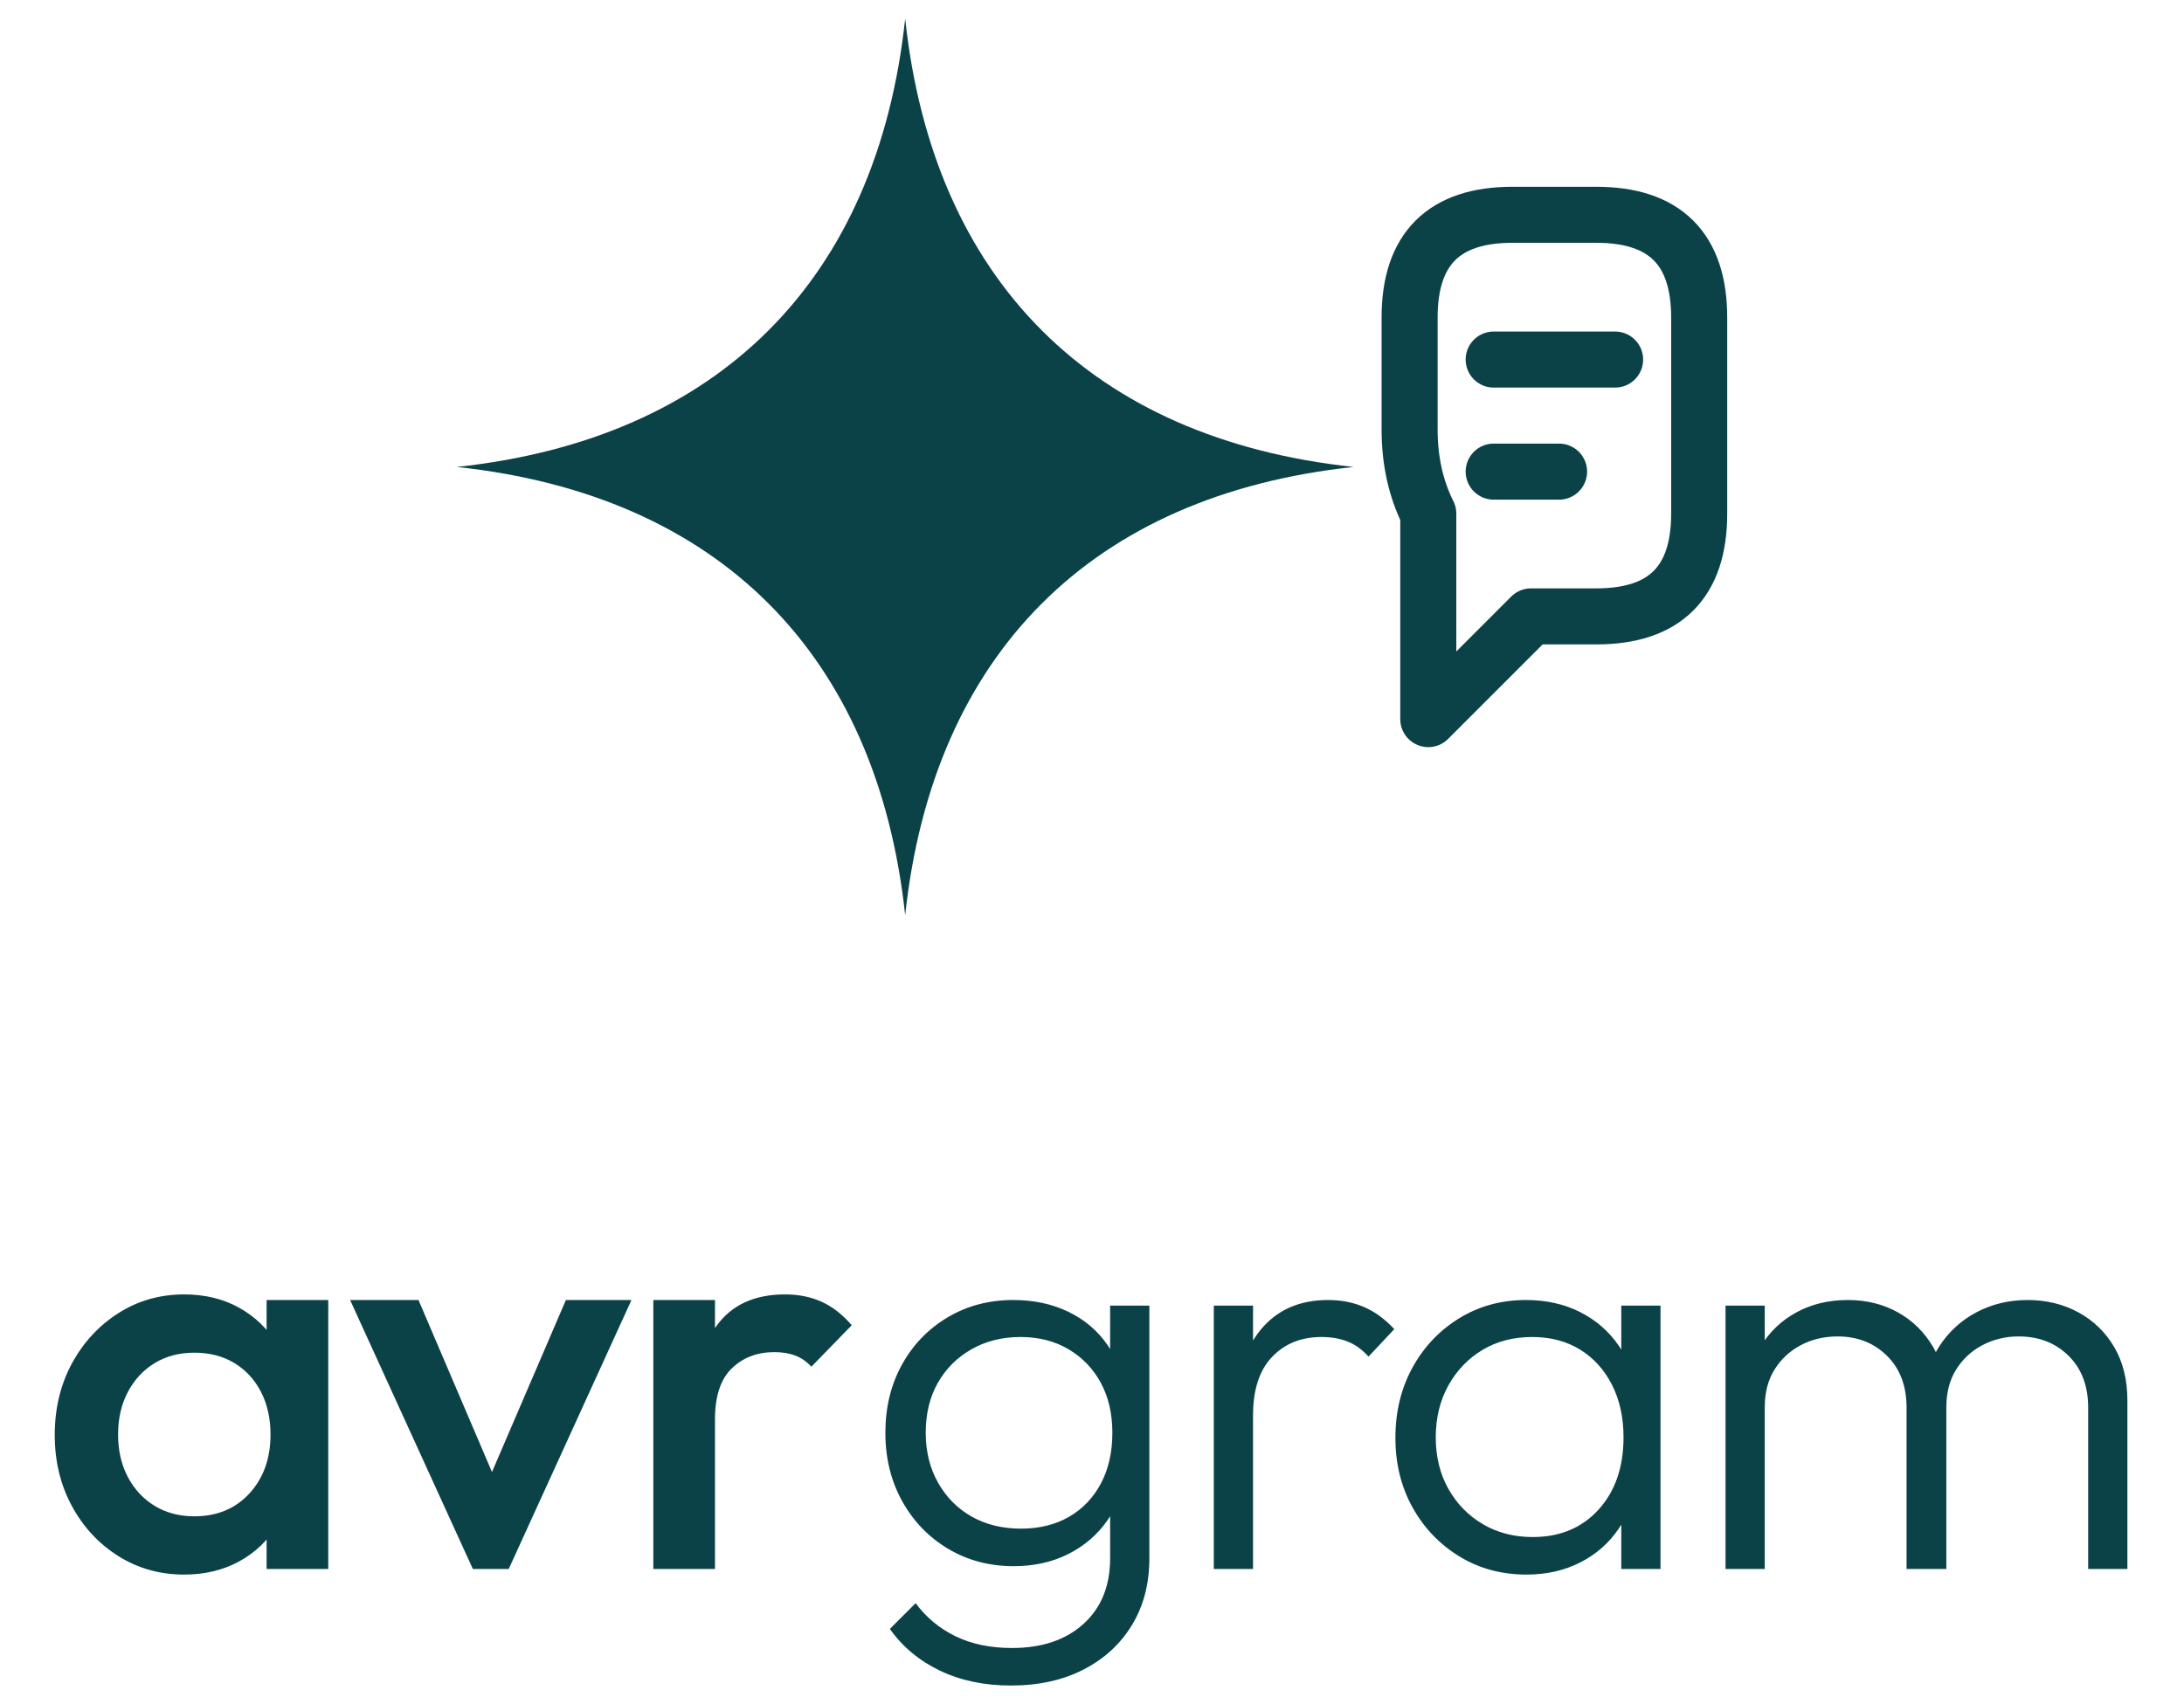
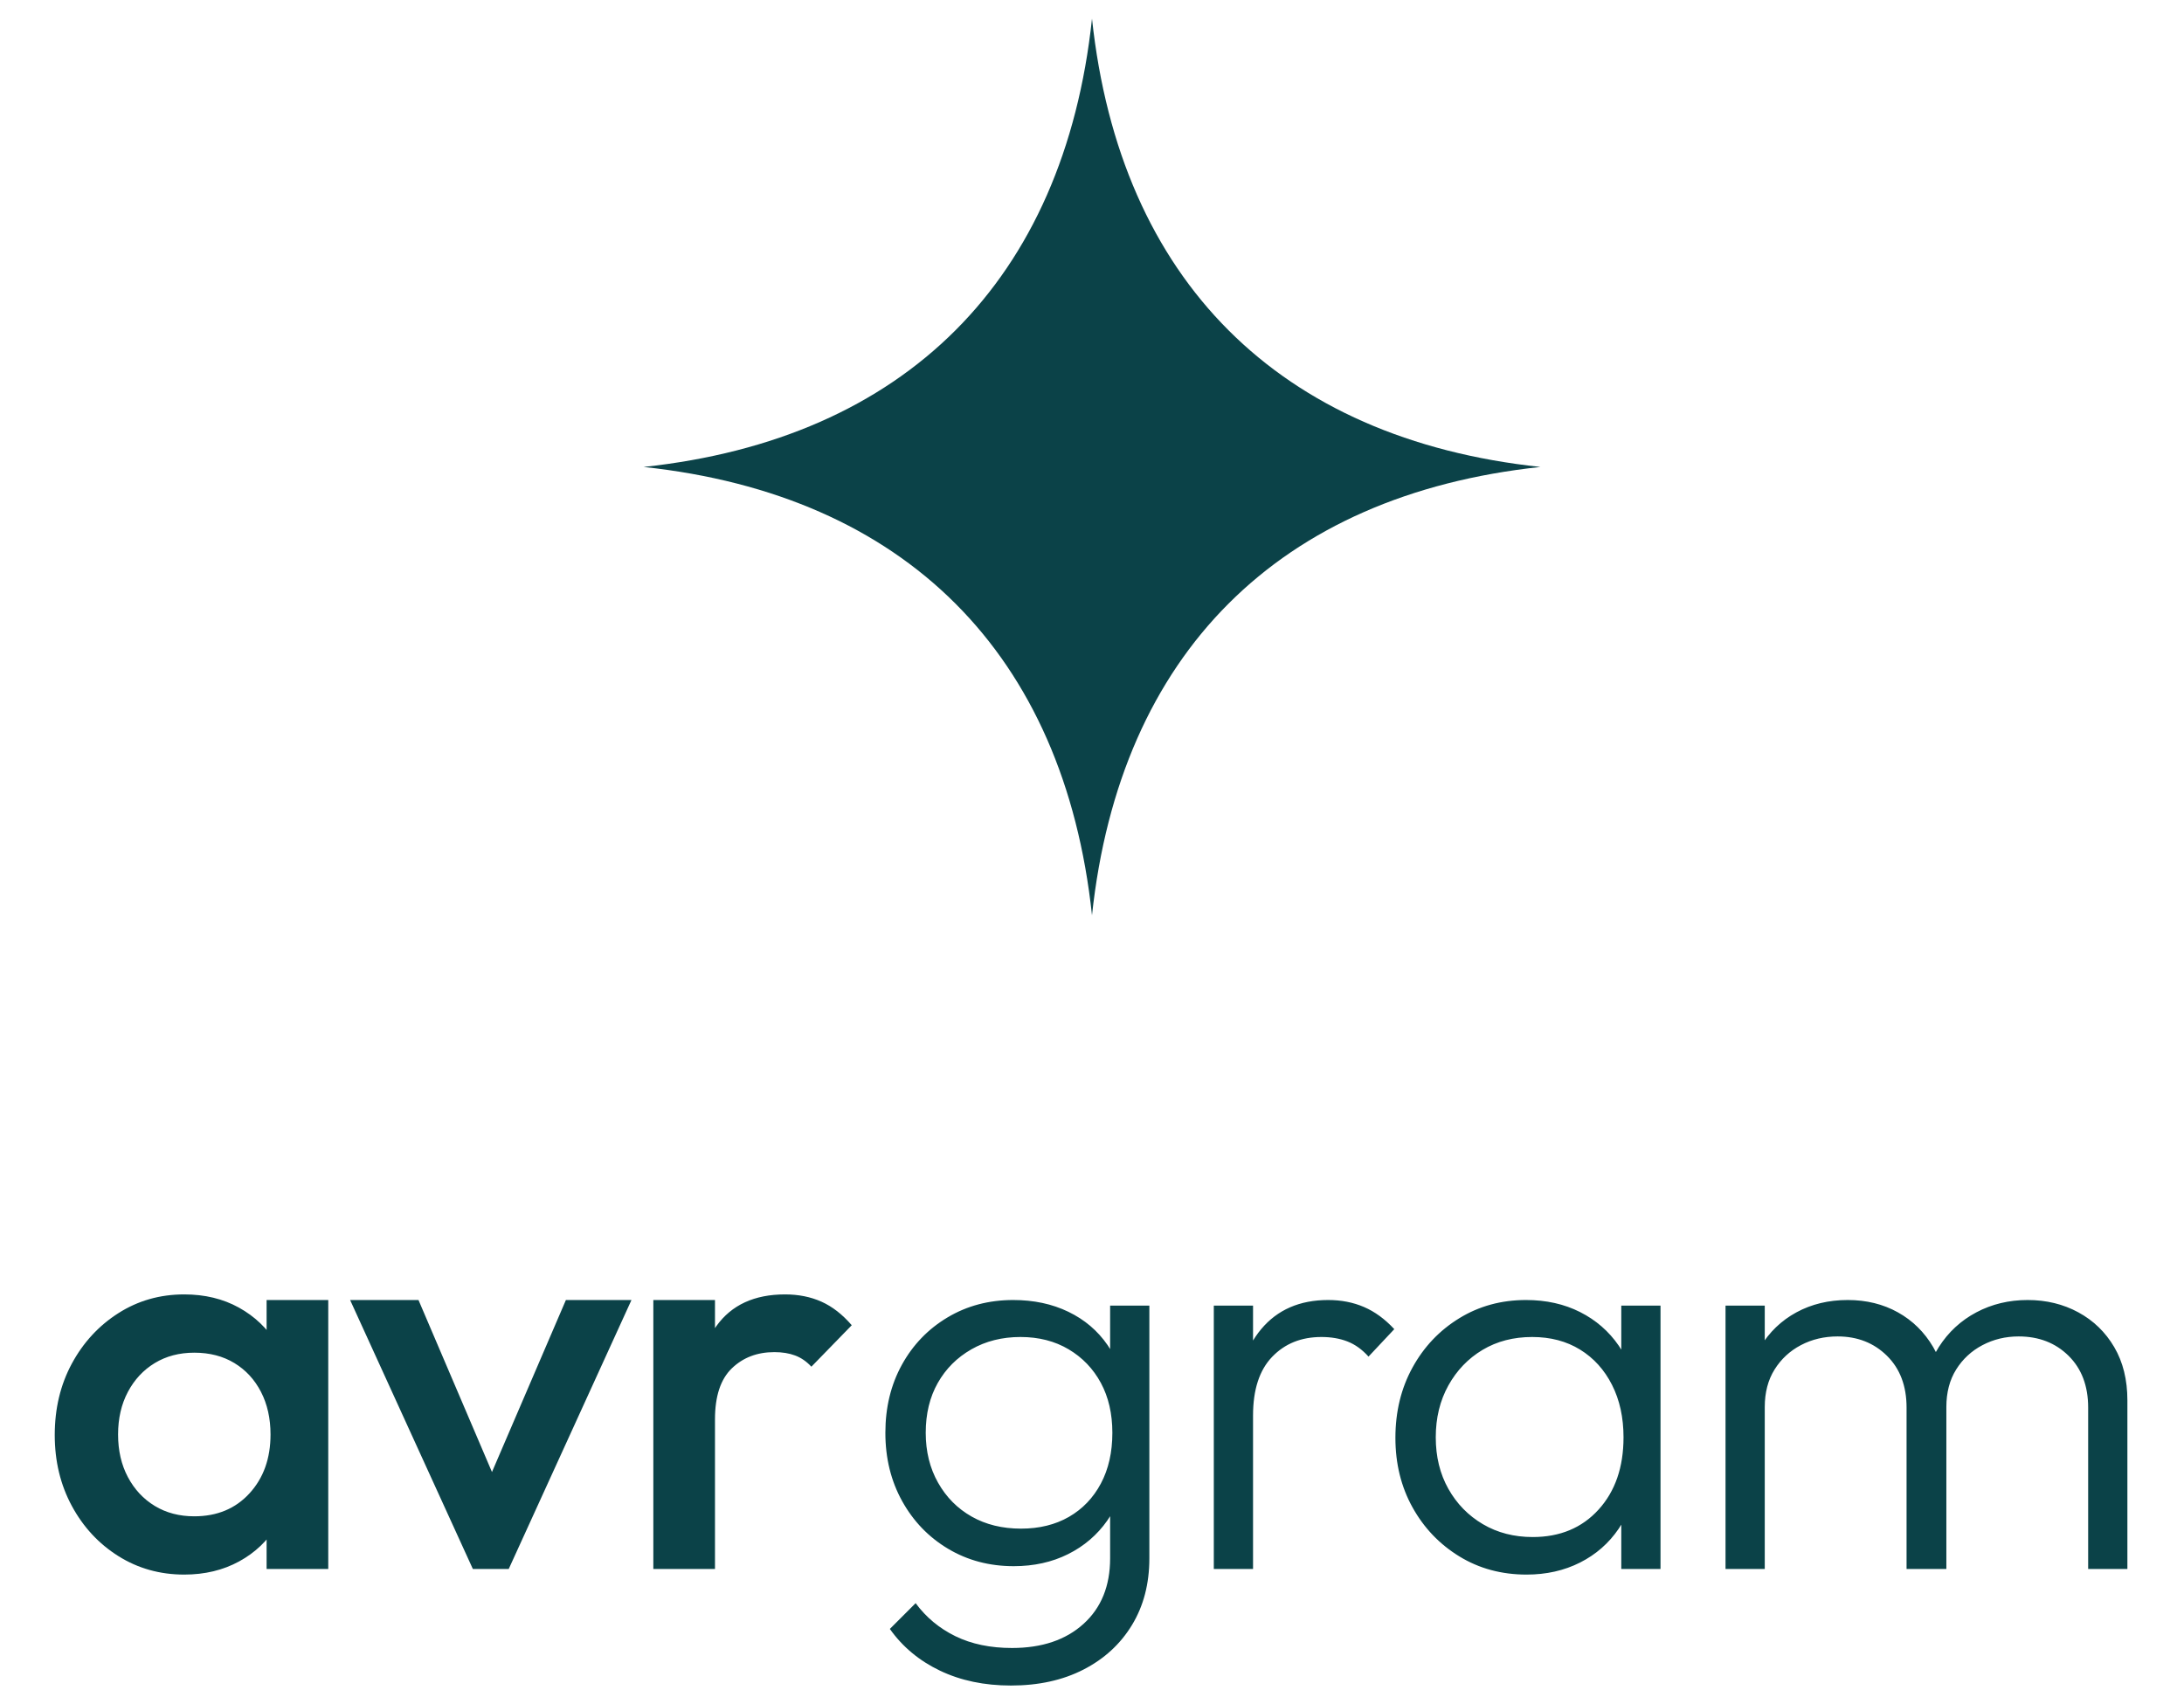
<svg xmlns="http://www.w3.org/2000/svg" viewBox="0 0 233.8 182.4">
-   <g transform="translate(46.9 0)">
+   <g transform="translate(66.9 0)">
    <path fill="#0B4248" d="M50 2 C53 30 70 47 98 50 C70 53 53 70 50 98 C47 70 30 53 2 50 C30 47 47 30 50 2Z" />
-     <path d="M115 23 H124 Q135 23 135 34 V55 Q135 66 124 66 H117 L106 77 V55 Q104 51 104 46 V34 Q104 23 115 23 Z" stroke="#0B4248" fill="none" stroke-width="6" stroke-linecap="round" stroke-linejoin="round" />
-     <path d="M113 38.5 H126 M113 50.5 H120" stroke="#0B4248" fill="none" stroke-width="6" stroke-linecap="round" stroke-linejoin="round" />
  </g>
  <path fill="#0B4248" d="M19.72 168.6Q15.82 168.6 12.67 166.62Q9.52 164.64 7.69 161.25Q5.86 157.86 5.86 153.66Q5.86 149.4 7.69 146.01Q9.52 142.62 12.67 140.61Q15.82 138.6 19.72 138.6Q23.02 138.6 25.57 140.01Q28.12 141.42 29.62 143.88Q31.12 146.34 31.12 149.46V157.74Q31.12 160.86 29.65 163.32Q28.18 165.78 25.6 167.19Q23.02 168.6 19.72 168.6ZM20.8 162.36Q24.46 162.36 26.71 159.9Q28.96 157.44 28.96 153.6Q28.96 151.02 27.94 149.04Q26.92 147.06 25.09 145.95Q23.26 144.84 20.8 144.84Q18.4 144.84 16.57 145.95Q14.74 147.06 13.69 149.04Q12.64 151.02 12.64 153.6Q12.64 156.18 13.69 158.16Q14.74 160.14 16.57 161.25Q18.4 162.36 20.8 162.36ZM28.54 168.0V160.26L29.68 153.24L28.54 146.28V139.2H35.14V168.0Z M50.62 168.0 37.48 139.2H44.8L54.82 162.66H50.5L60.58 139.2H67.6L54.46 168.0Z M69.94 168.0V139.2H76.54V168.0ZM76.54 151.98 74.26 150.84Q74.26 145.38 76.69 141.99Q79.12 138.6 84.04 138.6Q86.2 138.6 87.94 139.38Q89.68 140.16 91.18 141.9L86.86 146.34Q86.08 145.5 85.12 145.14Q84.16 144.78 82.9 144.78Q80.14 144.78 78.34 146.52Q76.54 148.26 76.54 151.98Z" />
  <path fill="#0B4248" d="M108.22 180.48Q103.96 180.48 100.63 178.89Q97.3 177.3 95.26 174.42L98.02 171.66Q99.7 173.94 102.28 175.2Q104.86 176.46 108.34 176.46Q113.14 176.46 115.99 173.88Q118.84 171.3 118.84 166.86V159.84L119.68 153.42L118.84 147.06V139.8H123.04V166.86Q123.04 170.94 121.18 174.0Q119.32 177.06 115.99 178.77Q112.66 180.48 108.22 180.48ZM108.52 167.7Q104.62 167.7 101.5 165.84Q98.38 163.98 96.58 160.74Q94.78 157.5 94.78 153.42Q94.78 149.34 96.55 146.13Q98.32 142.92 101.44 141.06Q104.56 139.2 108.46 139.2Q111.76 139.2 114.37 140.46Q116.98 141.72 118.57 144.03Q120.16 146.34 120.52 149.46V157.44Q120.16 160.5 118.54 162.81Q116.92 165.12 114.34 166.41Q111.76 167.7 108.52 167.7ZM109.3 163.68Q112.24 163.68 114.43 162.42Q116.62 161.16 117.85 158.85Q119.08 156.54 119.08 153.42Q119.08 150.36 117.85 148.08Q116.62 145.8 114.4 144.48Q112.18 143.16 109.24 143.16Q106.3 143.16 103.99 144.48Q101.68 145.8 100.39 148.08Q99.1 150.36 99.1 153.42Q99.1 156.42 100.42 158.76Q101.74 161.1 104.02 162.39Q106.3 163.68 109.3 163.68Z M129.94 168.0V139.8H134.14V168.0ZM134.14 151.56 132.4 150.78Q132.4 145.44 135.01 142.32Q137.62 139.2 142.18 139.2Q144.28 139.2 146.02 139.95Q147.76 140.7 149.26 142.32L146.5 145.26Q145.48 144.12 144.25 143.64Q143.02 143.16 141.46 143.16Q138.22 143.16 136.18 145.29Q134.14 147.42 134.14 151.56Z M163.42 168.6Q159.4 168.6 156.22 166.65Q153.04 164.7 151.21 161.4Q149.38 158.1 149.38 153.96Q149.38 149.76 151.21 146.43Q153.04 143.1 156.22 141.15Q159.4 139.2 163.36 139.2Q166.6 139.2 169.15 140.49Q171.7 141.78 173.29 144.09Q174.88 146.4 175.24 149.46V158.28Q174.88 161.34 173.29 163.68Q171.7 166.02 169.15 167.31Q166.6 168.6 163.42 168.6ZM164.08 164.58Q168.46 164.58 171.13 161.64Q173.8 158.7 173.8 153.9Q173.8 150.72 172.57 148.29Q171.34 145.86 169.15 144.51Q166.96 143.16 164.02 143.16Q161.02 143.16 158.71 144.54Q156.4 145.92 155.05 148.35Q153.7 150.78 153.7 153.9Q153.7 157.02 155.05 159.42Q156.4 161.82 158.74 163.2Q161.08 164.58 164.08 164.58ZM173.56 168.0V160.44L174.4 153.48L173.56 146.7V139.8H177.76V168.0Z M184.72 168.0V139.8H188.92V168.0ZM204.1 168.0V150.72Q204.1 147.24 202 145.17Q199.9 143.1 196.72 143.1Q194.56 143.1 192.79 144.03Q191.02 144.96 189.97 146.64Q188.92 148.32 188.92 150.66L187 149.88Q187 146.64 188.44 144.24Q189.88 141.84 192.31 140.52Q194.74 139.2 197.8 139.2Q200.8 139.2 203.17 140.52Q205.54 141.84 206.95 144.24Q208.36 146.64 208.36 149.94V168.0ZM223.54 168.0V150.72Q223.54 147.24 221.44 145.17Q219.34 143.1 216.1 143.1Q214 143.1 212.23 144.03Q210.46 144.96 209.41 146.64Q208.36 148.32 208.36 150.66L205.84 149.88Q206.02 146.64 207.55 144.24Q209.08 141.84 211.57 140.52Q214.06 139.2 217.06 139.2Q220.06 139.2 222.49 140.52Q224.92 141.84 226.33 144.24Q227.74 146.64 227.74 149.94V168.0Z" />
</svg>
